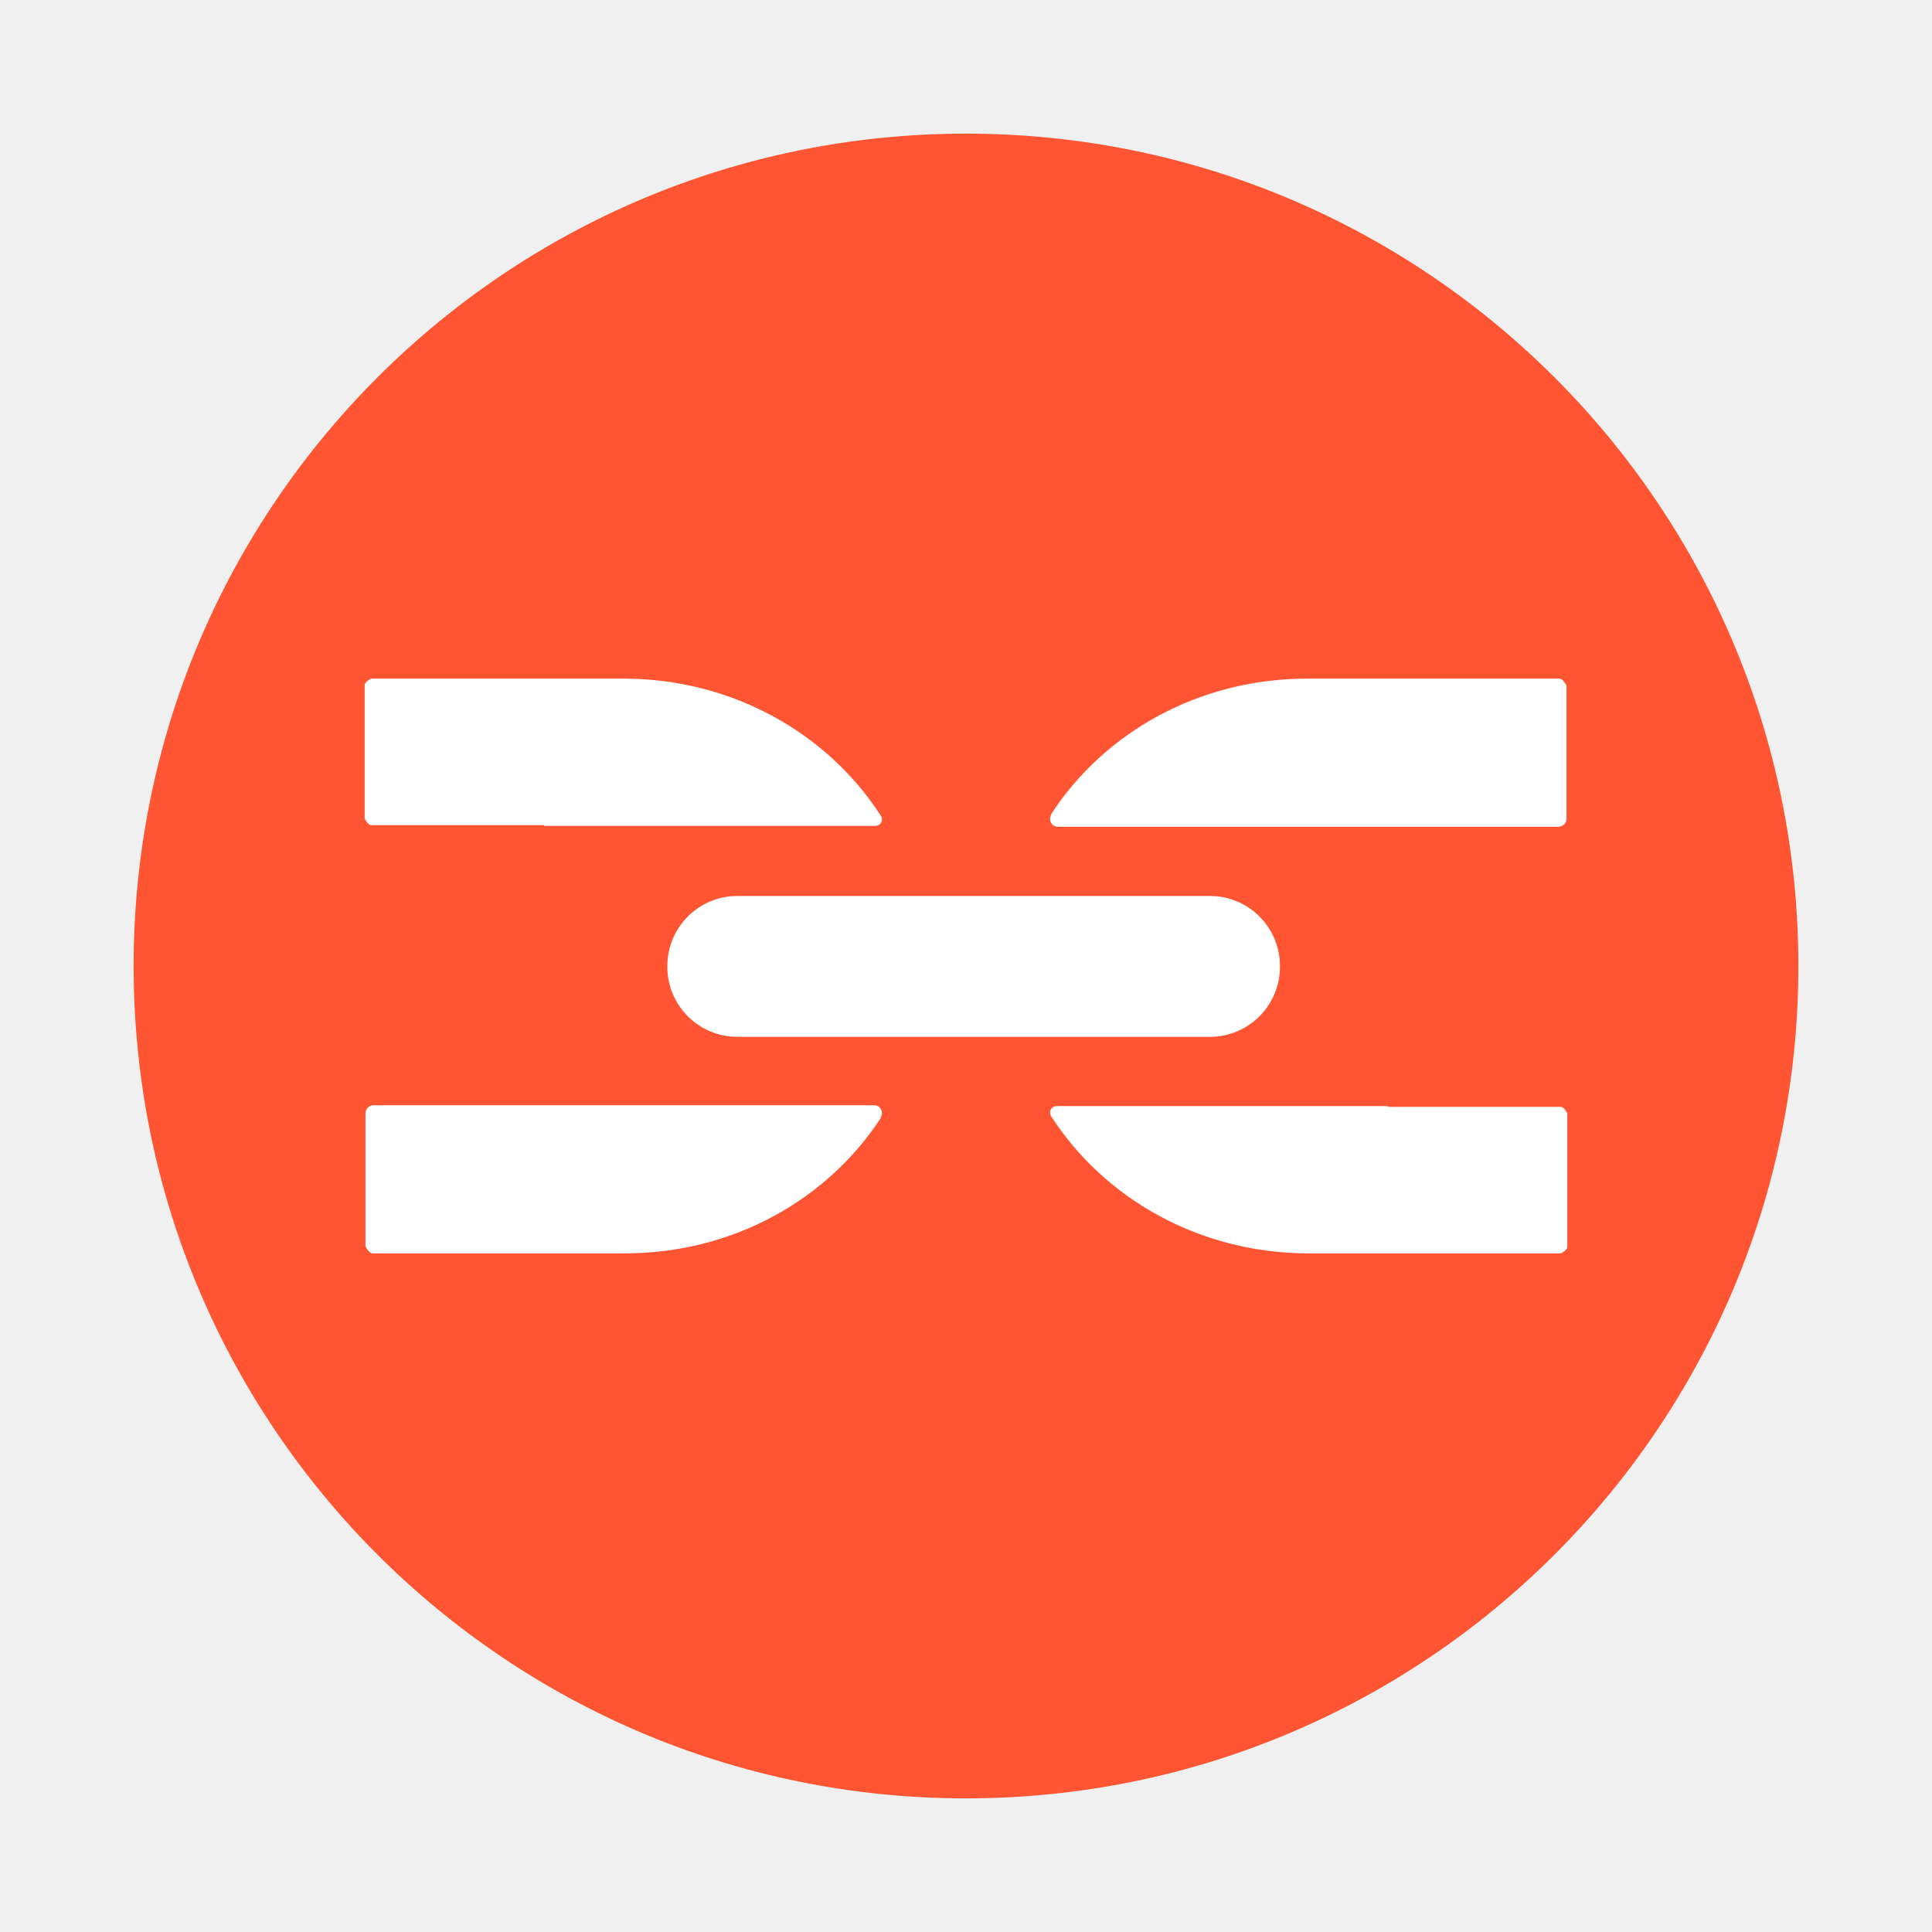
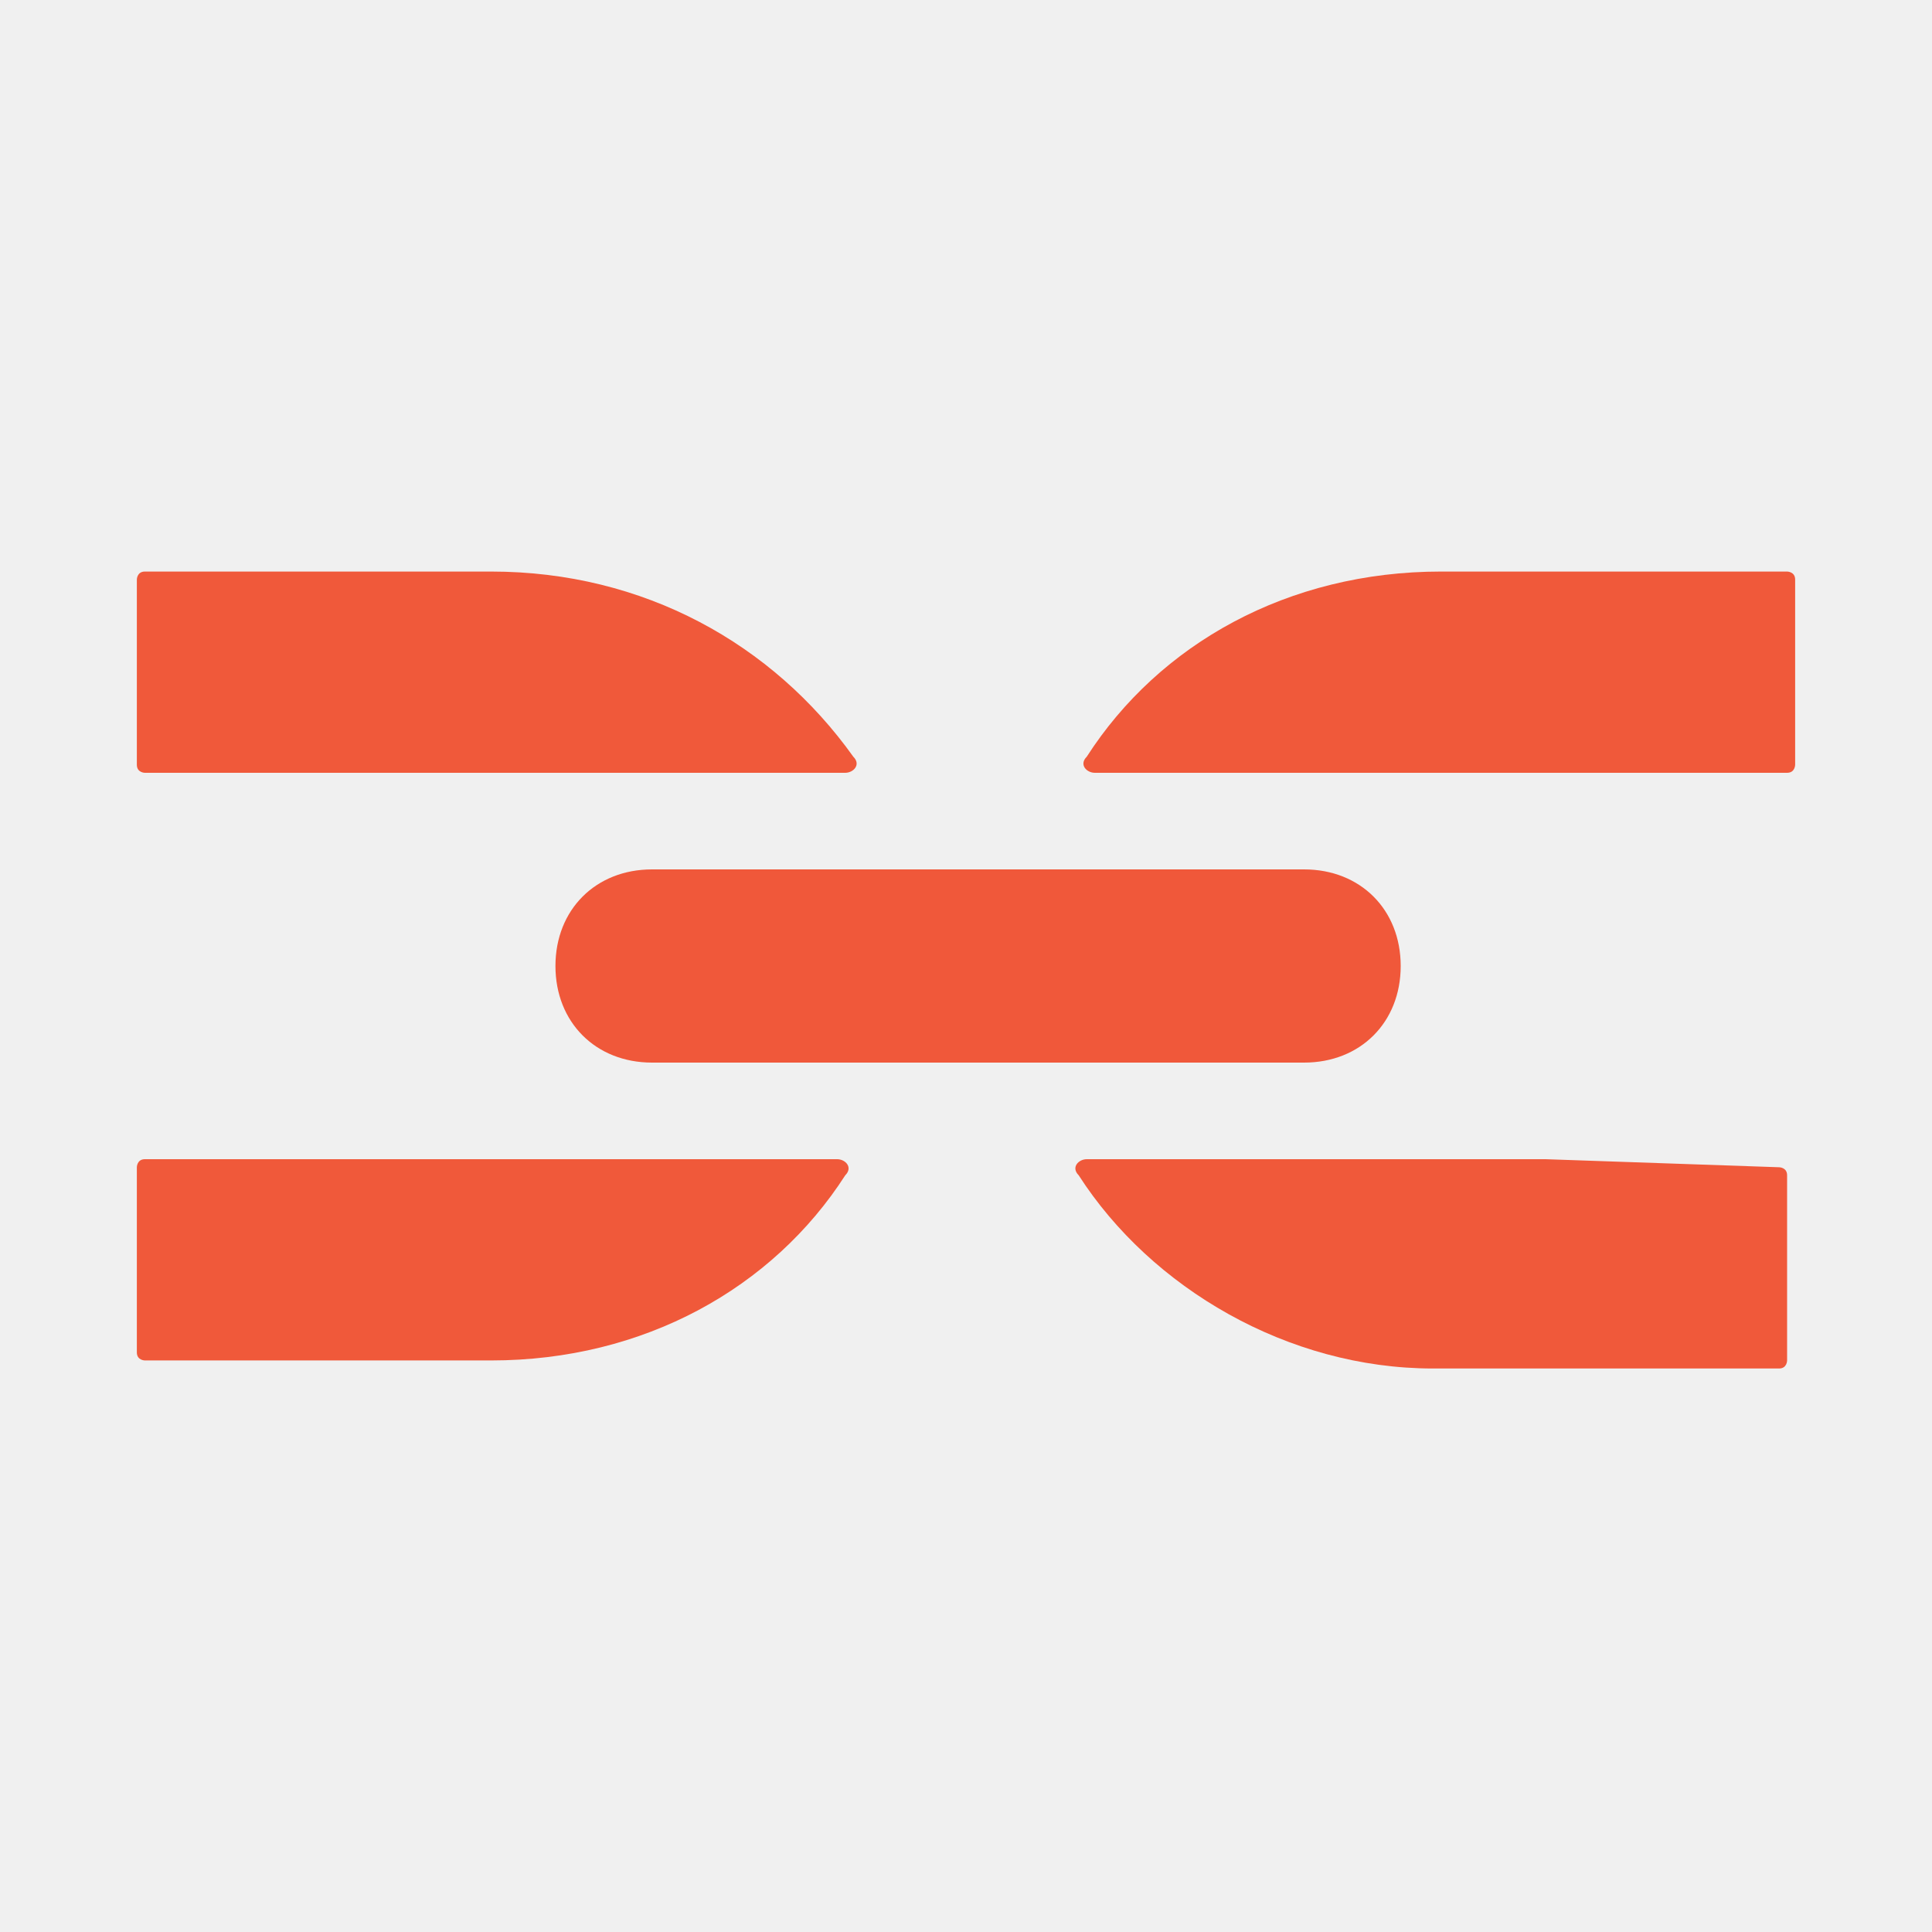
- <svg xmlns="http://www.w3.org/2000/svg" id="ic_piv" data-name="ic piv" viewBox="0 0 24 24">
-   <defs>
-     <style>
-       .cls-1 {
-         fill: none;
-       }
- 
-       .cls-2 {
-         fill: #f53;
-       }
- 
-       .cls-3 {
-         fill: #fff;
-       }
-     </style>
-   </defs>
-   <circle class="cls-2" cx="12" cy="12" r="10.34" />
+ <svg xmlns="http://www.w3.org/2000/svg" version="1.1" id="ic_piv" x="0px" y="0px" viewBox="0 0 24 24" style="enable-background:new 0 0 24 24;" xml:space="preserve">
+   <style type="text/css">
+ 	.st0{fill:none;}
+ 	.st1{fill:#F0593A;}
+ 	.st2{fill:#F0583A;}
+ </style>
+   <path id="Rectangle_4543" class="st0" d="M0,0h24v24H0V0z" />
+   <path class="st1" d="M19.2,14.4l-5.7,0c-0.1,0-0.2,0.1-0.1,0.2c0.9,1.4,2.6,2.4,4.4,2.4h4.3c0.1,0,0.1-0.1,0.1-0.1v-2.3  c0-0.1-0.1-0.1-0.1-0.1L19.2,14.4L19.2,14.4z" />
+   <path class="st1" d="M13.5,9.4c-0.1,0.1,0,0.2,0.1,0.2l4.3,0h1.3h3c0.1,0,0.1-0.1,0.1-0.1V7.2c0-0.1-0.1-0.1-0.1-0.1h-4.3  C16,7.1,14.4,8,13.5,9.4z" />
  <g>
-     <path class="cls-3" d="m17.24,13.74h-4.11c-.07,0-.11.07-.07.13.66,1.02,1.84,1.7,3.2,1.7h3.13s.08-.04.08-.08v-1.66s-.04-.08-.08-.08h-2.15Z" />
-     <path class="cls-3" d="m13.06,10.12c-.04.06,0,.15.08.15h3.14s.95,0,.95,0h2.13c.05,0,.1-.04.1-.1v-1.65s-.04-.09-.09-.09h-3.13c-1.35,0-2.52.67-3.18,1.68Z" />
-     <g>
-       <path class="cls-3" d="m6.76,10.26h4.11c.07,0,.11-.07.07-.13-.66-1.02-1.84-1.7-3.2-1.7h-3.13s-.08.04-.08.08v1.66s.04.08.08.08h2.15Z" />
-       <path class="cls-3" d="m10.94,13.88c.04-.06,0-.15-.08-.15h-3.14s-.95,0-.95,0h-2.13c-.05,0-.1.04-.1.1v1.65s.04.09.09.09h3.13c1.35,0,2.52-.67,3.18-1.68Z" />
-     </g>
-     <rect class="cls-3" x="8.29" y="11.13" width="7.61" height="1.75" rx=".87" ry=".87" />
+     <path class="st1" d="M4.8,9.6l5.7,0c0.1,0,0.2-0.1,0.1-0.2C9.6,8,8,7.1,6.1,7.1H1.8c-0.1,0-0.1,0.1-0.1,0.1v2.3   c0,0.1,0.1,0.1,0.1,0.1L4.8,9.6L4.8,9.6z" />
+     <path class="st1" d="M10.5,14.6c0.1-0.1,0-0.2-0.1-0.2l-4.3,0H4.8h-3c-0.1,0-0.1,0.1-0.1,0.1v2.3c0,0.1,0.1,0.1,0.1,0.1h4.3   C8,16.9,9.6,16,10.5,14.6z" />
  </g>
-   <path id="Rectangle_4543" data-name="Rectangle 4543" class="cls-1" d="m0,0h24v24H0V0Z" />
+   <path class="st2" d="M16.2,13.2H8.1c-0.7,0-1.2-0.5-1.2-1.2v0c0-0.7,0.5-1.2,1.2-1.2h8.1c0.7,0,1.2,0.5,1.2,1.2v0  C17.4,12.7,16.9,13.2,16.2,13.2z" />
</svg>
